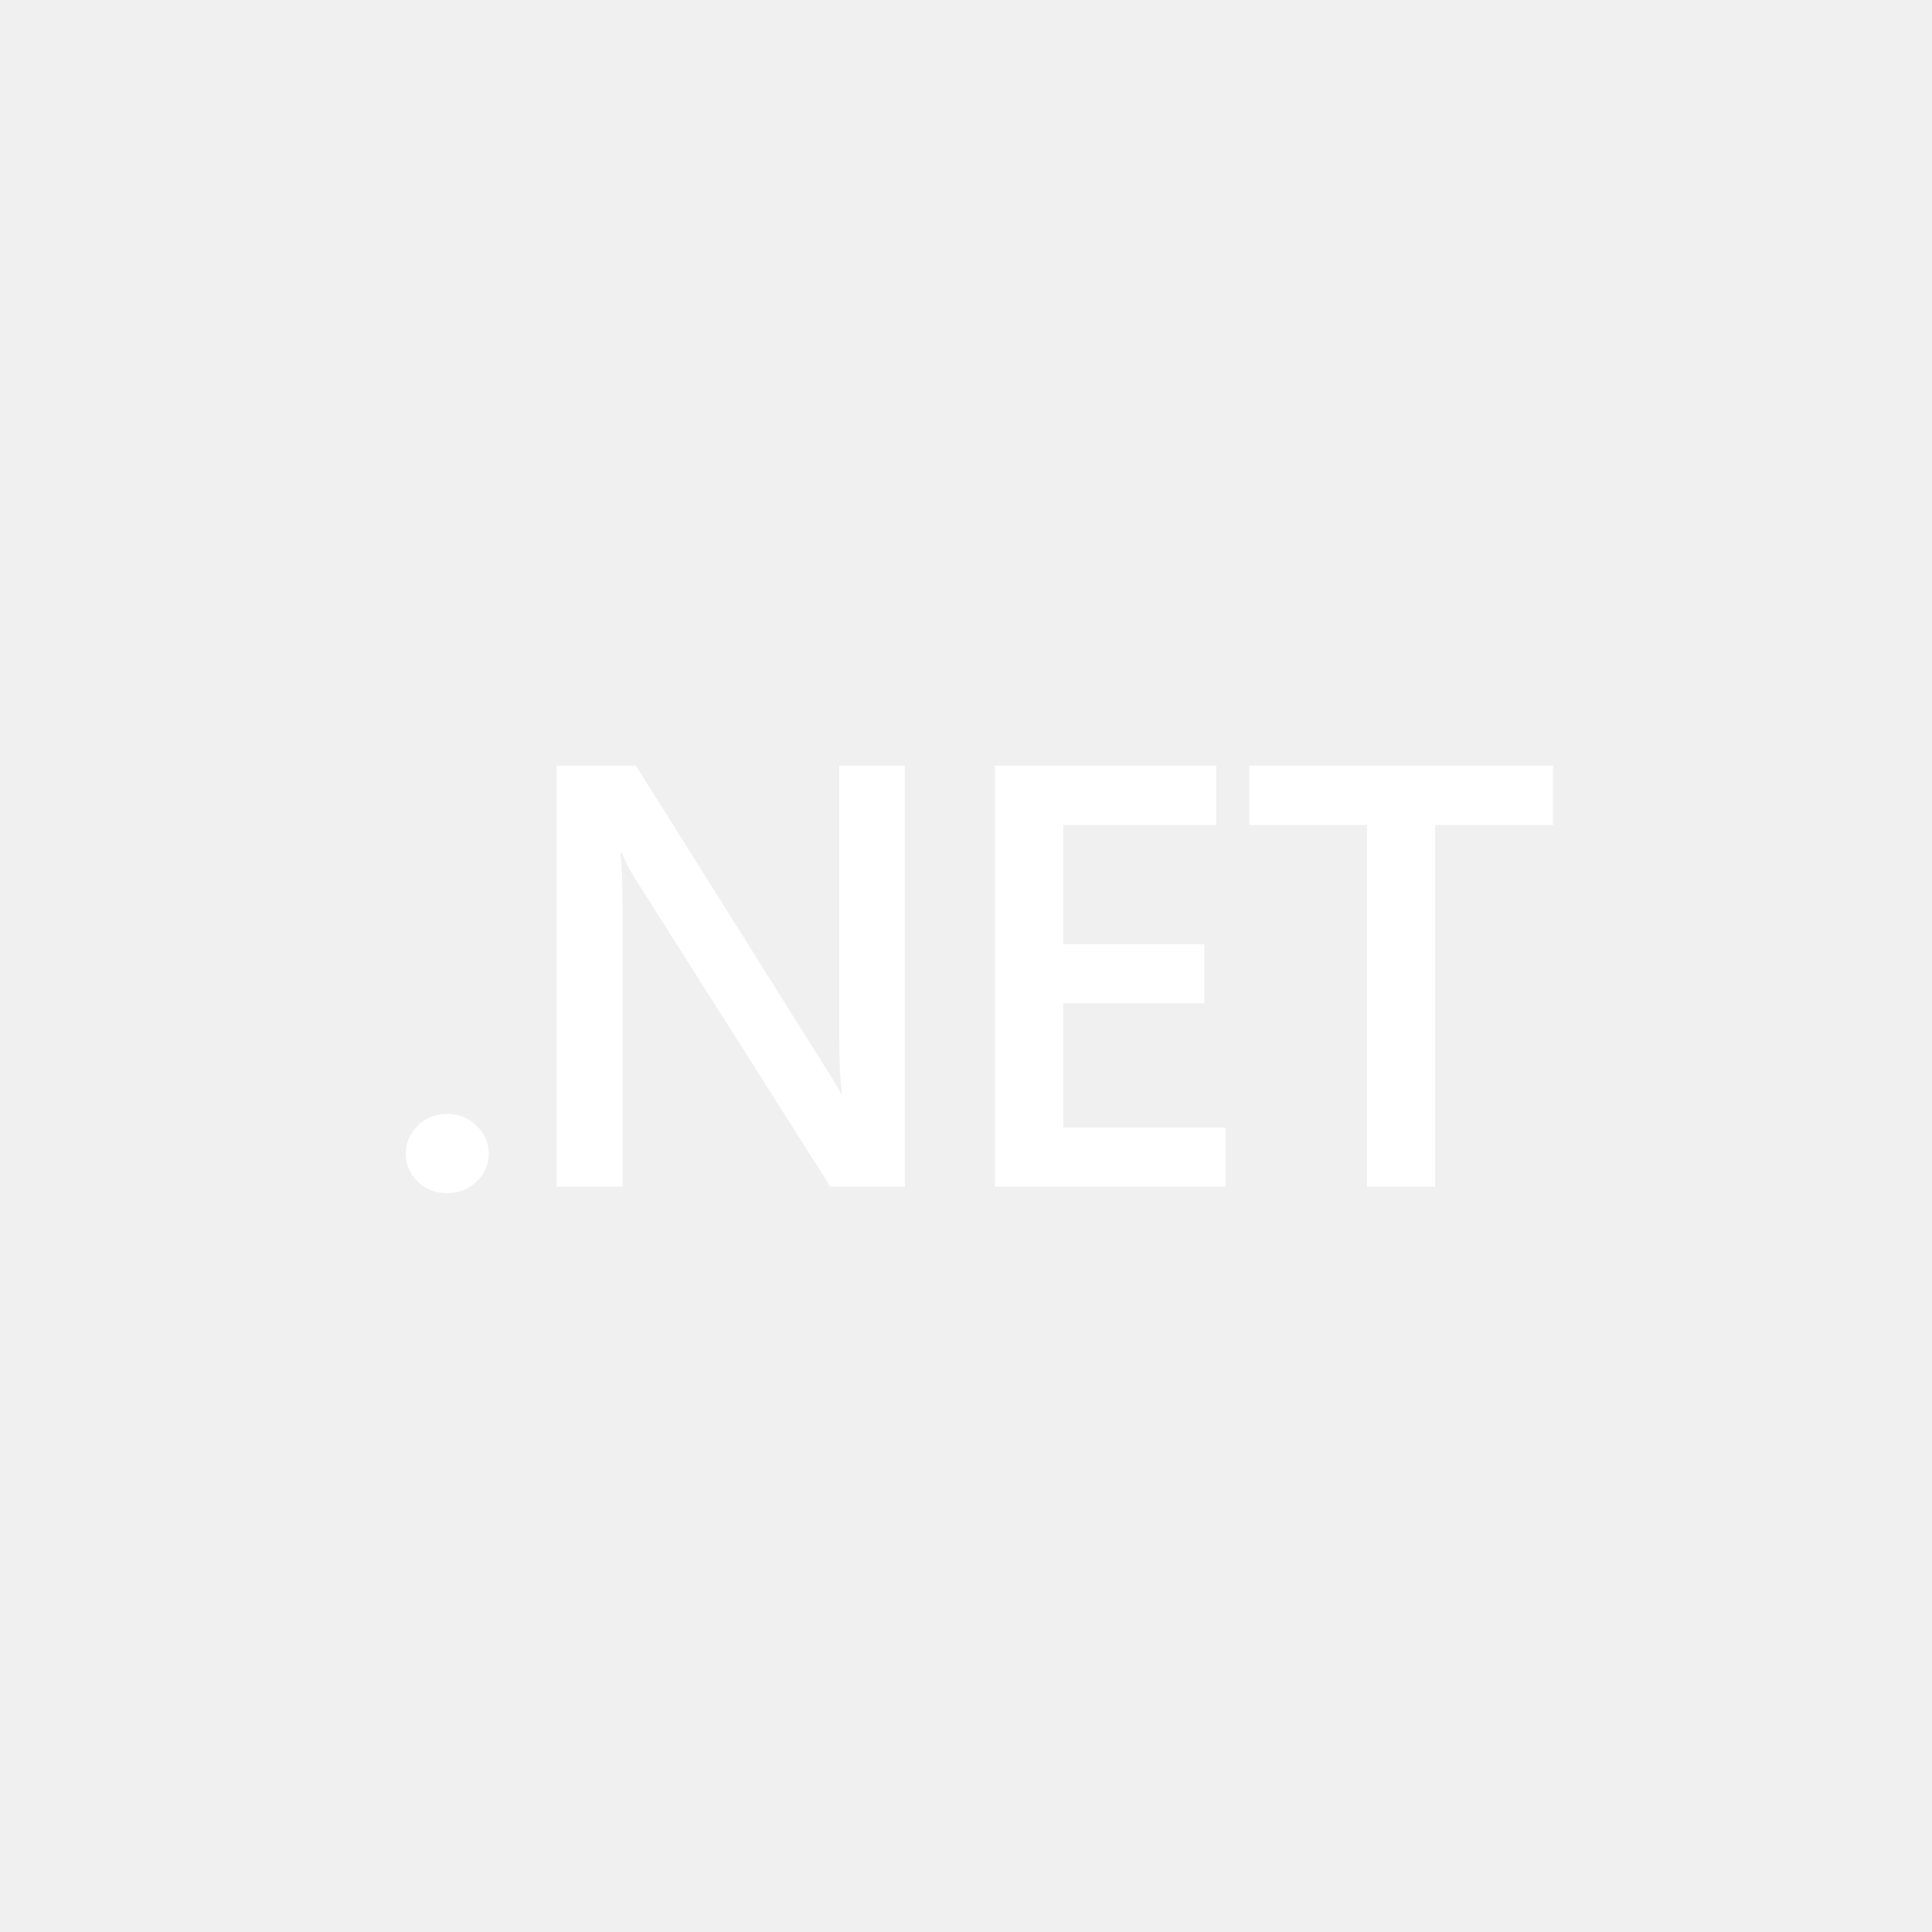
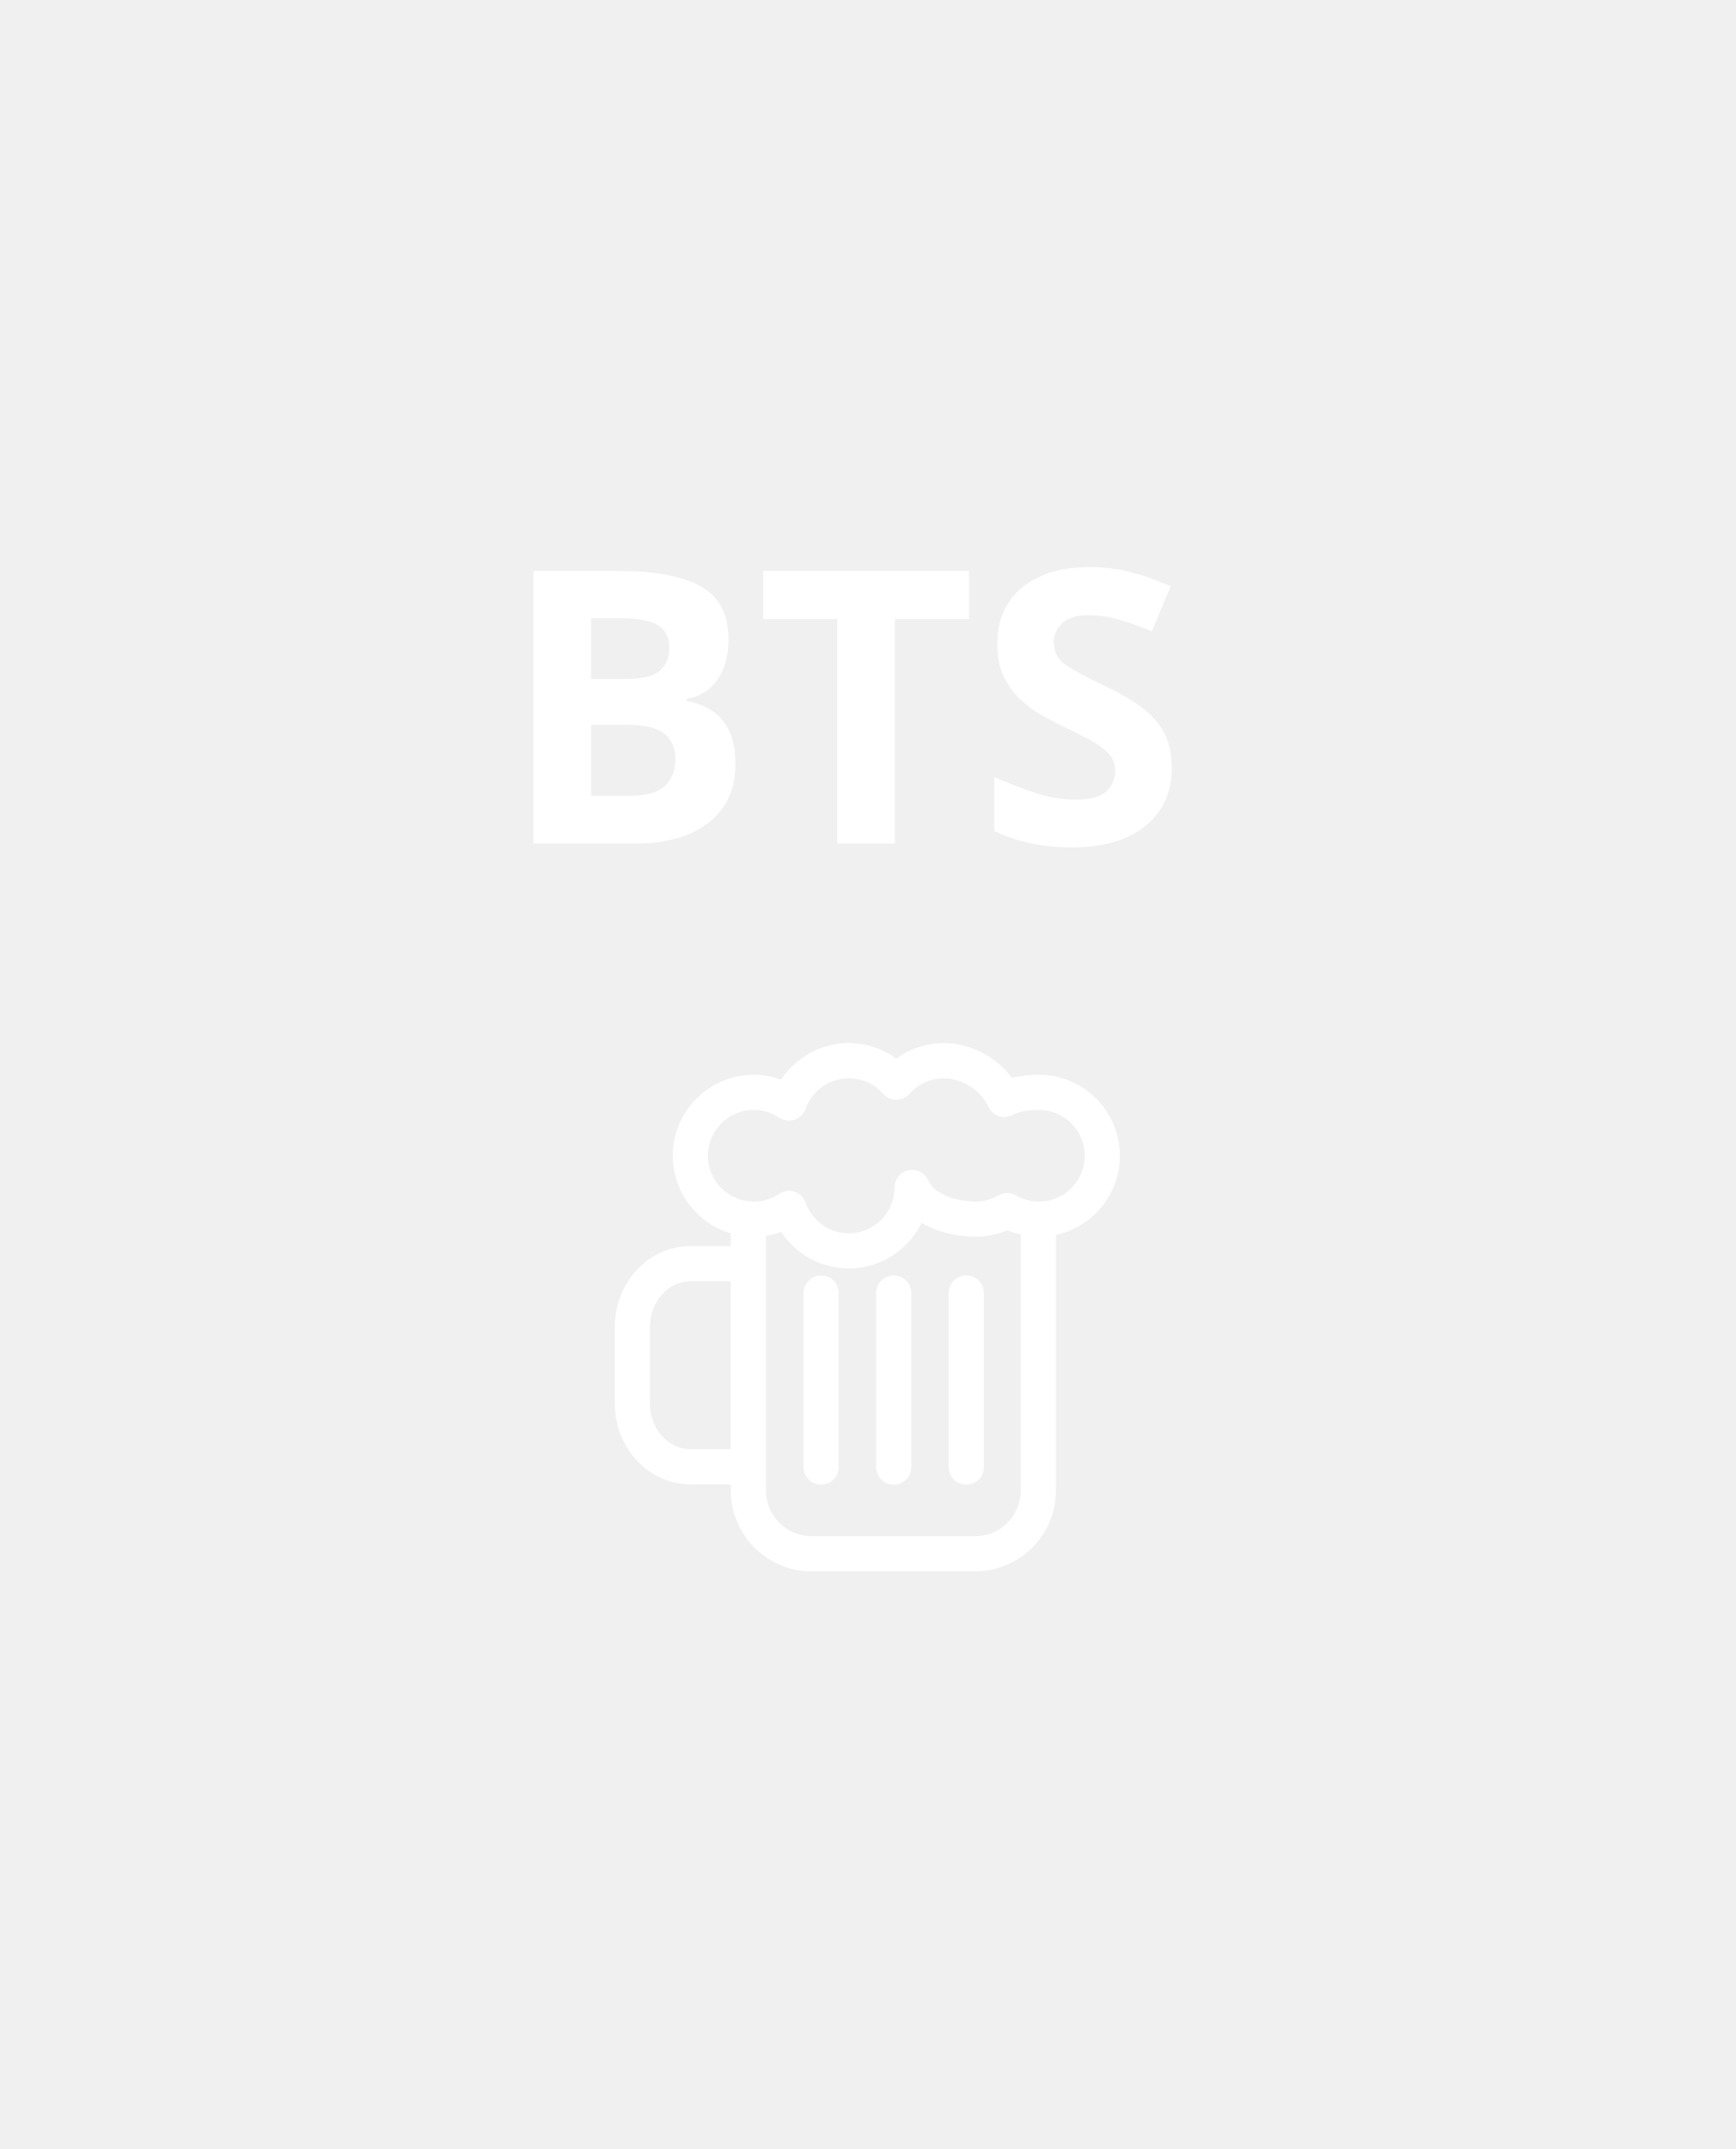
- <svg xmlns="http://www.w3.org/2000/svg" width="456" height="456" viewBox="0 0 456 456" version="1.1" xml:space="preserve" style="fill-rule:evenodd;clip-rule:evenodd;stroke-linejoin:round;stroke-miterlimit:2;">
-   <path d="m 105.5,281.609 c -2.703,0 -5.001,-0.9 -6.893,-2.702 -1.892,-1.848 -2.838,-4.042 -2.838,-6.582 0,-2.587 0.946,-4.804 2.838,-6.652 1.892,-1.848 4.19,-2.772 6.893,-2.772 2.748,0 5.068,0.924 6.96,2.772 1.937,1.848 2.906,4.064 2.906,6.652 0,2.54 -0.968,4.734 -2.906,6.582 -1.892,1.802 -4.212,2.702 -6.96,2.702 z" style="fill:#ffffff;fill-rule:nonzero;stroke-width:0.838" />
-   <path d="M 213.561,280.084 H 195.99 L 149.7,207.054 c -1.171,-1.848 -2.14,-3.765 -2.906,-5.751 h -0.406 c 0.361,2.125 0.541,6.675 0.541,13.65 v 65.132 h -15.543 v -99.36 h 18.719 l 44.737,71.298 c 1.892,2.957 3.109,4.989 3.649,6.098 h 0.27 c -0.45,-2.632 -0.676,-7.09 -0.676,-13.373 v -64.023 h 15.476 z" style="fill:#ffffff;fill-rule:nonzero;stroke-width:0.838" />
-   <path d="m 289.251,280.084 h -54.401 v -99.36 h 52.238 v 13.997 h -36.154 v 28.131 h 33.316 v 13.927 h -33.316 v 29.378 h 38.316 z" style="fill:#ffffff;fill-rule:nonzero;stroke-width:0.838" />
-   <path d="M 366.565,194.721 H 338.722 v 85.363 h -16.084 v -85.363 h -27.775 v -13.997 h 71.701 z" style="fill:#ffffff;fill-rule:nonzero;stroke-width:0.838" />
+ <svg xmlns="http://www.w3.org/2000/svg" version="1.1" width="210" height="260" viewBox="0 0 210 260" xml:space="preserve">
+   <defs>
+ </defs>
+   <rect x="0" y="0" width="100%" height="100%" fill="transparent" />
+   <g transform="matrix(1 0 0 1 105 130)" id="e58fe2a6-464c-4665-b54d-2fec965aeb7c">
+     <rect style="stroke: none; stroke-width: 1; stroke-dasharray: none; stroke-linecap: butt; stroke-dashoffset: 0; stroke-linejoin: miter; stroke-miterlimit: 4; fill: rgb(0,0,0); fill-rule: nonzero; opacity: 1; visibility: hidden;" vector-effect="non-scaling-stroke" x="-105" y="-130" rx="0" ry="0" width="210" height="260" />
+   </g>
+   <g transform="matrix(Infinity NaN NaN Infinity 0 0)" id="11737007-590c-416b-a3df-b7ba50148cc3">
+ </g>
+   <g transform="matrix(0.08 0 0 0.08 105 158.2)">
+     <g style="" vector-effect="non-scaling-stroke">
+       <g transform="matrix(2.69 0 0 2.69 -0.51 -0.54)">
+         <path style="stroke: none; stroke-width: 1; stroke-dasharray: none; stroke-linecap: butt; stroke-dashoffset: 0; stroke-linejoin: miter; stroke-miterlimit: 4; fill: rgb(255,255,255); fill-rule: nonzero; opacity: 1;" vector-effect="non-scaling-stroke" transform=" translate(-148.5, -148.5)" d="M 290.517 63.342 C 290.517 38.241 270.096 17.82 244.995 17.82 C 240.657 17.82 235.174 18.18 229.825 19.524 C 221.023 7.711 206.381 0 191.537 0 C 181.859 0 172.516 3.091 164.807 8.685 C 157.099 3.091 147.756 0 138.079 0 C 122.548 0 108.339 7.92 100.05 20.503 C 95.139 18.734 89.933 17.819 84.621 17.819 C 59.52 17.819 39.099 38.241 39.099 63.341 C 39.099 83.959 52.882 101.409 71.715 106.989 L 71.715 114.154 L 48.982 114.154 C 25.548 114.154 6.483 134.55 6.483 159.619 L 6.483 202.612 C 6.483 227.681 25.548 248.076 48.982 248.076 L 71.714 248.076 L 71.714 251.536 C 71.714 276.604 92.109 297 117.178 297 L 209.095 297 C 234.163 297 254.559 276.604 254.559 251.536 L 254.559 107.845 C 275.082 103.438 290.517 85.16 290.517 63.342 z M 48.982 228.31 C 36.447 228.31 26.25 216.783 26.25 202.613 L 26.25 159.62 C 26.25 145.45 36.447 133.923 48.982 133.923 L 71.714 133.923 L 71.714 228.311 L 48.982 228.311 z M 209.096 277.233 L 117.179 277.233 C 103.009 277.233 91.482 265.706 91.482 251.536 L 91.482 108.339 C 94.409 107.895 97.277 107.179 100.05 106.18 C 108.339 118.762 122.548 126.684 138.079 126.684 C 156.059 126.684 171.639 116.205 179.03 101.035 C 188.18 106.618 199.48 108.864 209.356 108.864 C 215.494 108.864 221.561 107.618 227.175 105.229 C 229.636 106.277 232.188 107.09 234.792 107.69 L 234.792 251.537 C 234.793 265.706 223.266 277.233 209.096 277.233 z M 244.994 89.097 C 240.474 89.097 236.025 87.904 232.127 85.647 C 229.063 83.874 225.287 83.874 222.224 85.647 C 218.325 87.904 213.875 89.097 209.357 89.097 C 198.802 89.097 186.475 85.384 182.723 77.089 C 180.805 72.847 176.188 70.515 171.635 71.5 C 167.084 72.48 163.834 76.505 163.834 81.161 C 163.834 95.362 152.28 106.916 138.079 106.916 C 127.156 106.916 117.389 99.992 113.774 89.687 C 112.761 86.801 110.471 84.546 107.569 83.581 C 106.55 83.241 105.497 83.075 104.449 83.075 C 102.511 83.075 100.591 83.644 98.942 84.751 C 94.702 87.594 89.75 89.098 84.621 89.098 C 70.419 89.098 58.866 77.544 58.866 63.343 C 58.866 49.141 70.419 37.587 84.621 37.587 C 89.751 37.587 94.702 39.09 98.941 41.935 C 101.481 43.638 104.665 44.071 107.569 43.105 C 110.47 42.139 112.761 39.884 113.774 36.999 C 117.388 26.693 127.156 19.769 138.079 19.769 C 145.46 19.769 152.5 22.952 157.396 28.501 C 159.272 30.628 161.971 31.847 164.807 31.847 C 167.643 31.847 170.342 30.628 172.219 28.501 C 177.115 22.951 184.156 19.769 191.536 19.769 C 201.701 19.769 212.472 26.637 216.589 35.745 C 217.741 38.29 219.914 40.229 222.573 41.083 C 225.233 41.935 228.13 41.626 230.547 40.227 C 233.401 38.575 238.802 37.587 244.993 37.587 C 259.195 37.587 270.749 49.141 270.749 63.343 C 270.75 77.543 259.196 89.097 244.994 89.097 z" stroke-linecap="round" />
+       </g>
+       <g transform="matrix(2.69 0 0 2.69 149.21 109.61)">
+         <path style="stroke: none; stroke-width: 1; stroke-dasharray: none; stroke-linecap: butt; stroke-dashoffset: 0; stroke-linejoin: miter; stroke-miterlimit: 4; fill: rgb(255,255,255); fill-rule: nonzero; opacity: 1;" vector-effect="non-scaling-stroke" transform=" translate(-203.91, -189.27)" d="M 203.906 130.463 C 198.448 130.463 194.023 134.889 194.023 140.346 L 194.023 238.194 C 194.023 243.652 198.448 248.077 203.906 248.077 C 209.365 248.077 213.79 243.652 213.79 238.194 L 213.79 140.346 C 213.79 134.889 209.365 130.463 203.906 130.463 z" stroke-linecap="round" />
+       </g>
+       <g transform="matrix(2.69 0 0 2.69 39.4 109.61)">
+         <path style="stroke: none; stroke-width: 1; stroke-dasharray: none; stroke-linecap: butt; stroke-dashoffset: 0; stroke-linejoin: miter; stroke-miterlimit: 4; fill: rgb(255,255,255); fill-rule: nonzero; opacity: 1;" vector-effect="non-scaling-stroke" transform=" translate(-163.14, -189.27)" d="M 163.137 130.463 C 157.679 130.463 153.254 134.889 153.254 140.346 L 153.254 238.194 C 153.254 243.652 157.679 248.077 163.137 248.077 C 168.596 248.077 173.021 243.652 173.021 238.194 L 173.021 140.346 C 173.02 134.889 168.596 130.463 163.137 130.463 z" stroke-linecap="round" />
+       </g>
+       <g transform="matrix(2.69 0 0 2.69 -70.42 109.61)">
+         <path style="stroke: none; stroke-width: 1; stroke-dasharray: none; stroke-linecap: butt; stroke-dashoffset: 0; stroke-linejoin: miter; stroke-miterlimit: 4; fill: rgb(255,255,255); fill-rule: nonzero; opacity: 1;" vector-effect="non-scaling-stroke" transform=" translate(-122.37, -189.27)" d="M 122.367 130.463 C 116.909 130.463 112.484 134.889 112.484 140.346 L 112.484 238.194 C 112.484 243.652 116.909 248.077 122.367 248.077 C 127.826 248.077 132.251 243.652 132.251 238.194 L 132.251 140.346 C 132.251 134.889 127.826 130.463 122.367 130.463 z" stroke-linecap="round" />
+       </g>
+     </g>
+   </g>
+   <g transform="matrix(0.44 0 0 0.44 105 87.55)" style="" id="8254baf5-d236-4391-8f6d-49dfb4174edd">
+     <text xml:space="preserve" font-family="Raleway" font-size="105" font-style="normal" font-weight="900" style="stroke: none; stroke-width: 1; stroke-dasharray: none; stroke-linecap: butt; stroke-dashoffset: 0; stroke-linejoin: miter; stroke-miterlimit: 4; fill: rgb(255,255,255); fill-rule: nonzero; opacity: 1; white-space: pre;">
+       <tspan x="-101.38" y="32.98">BTS</tspan>
+     </text>
+   </g>
</svg>
